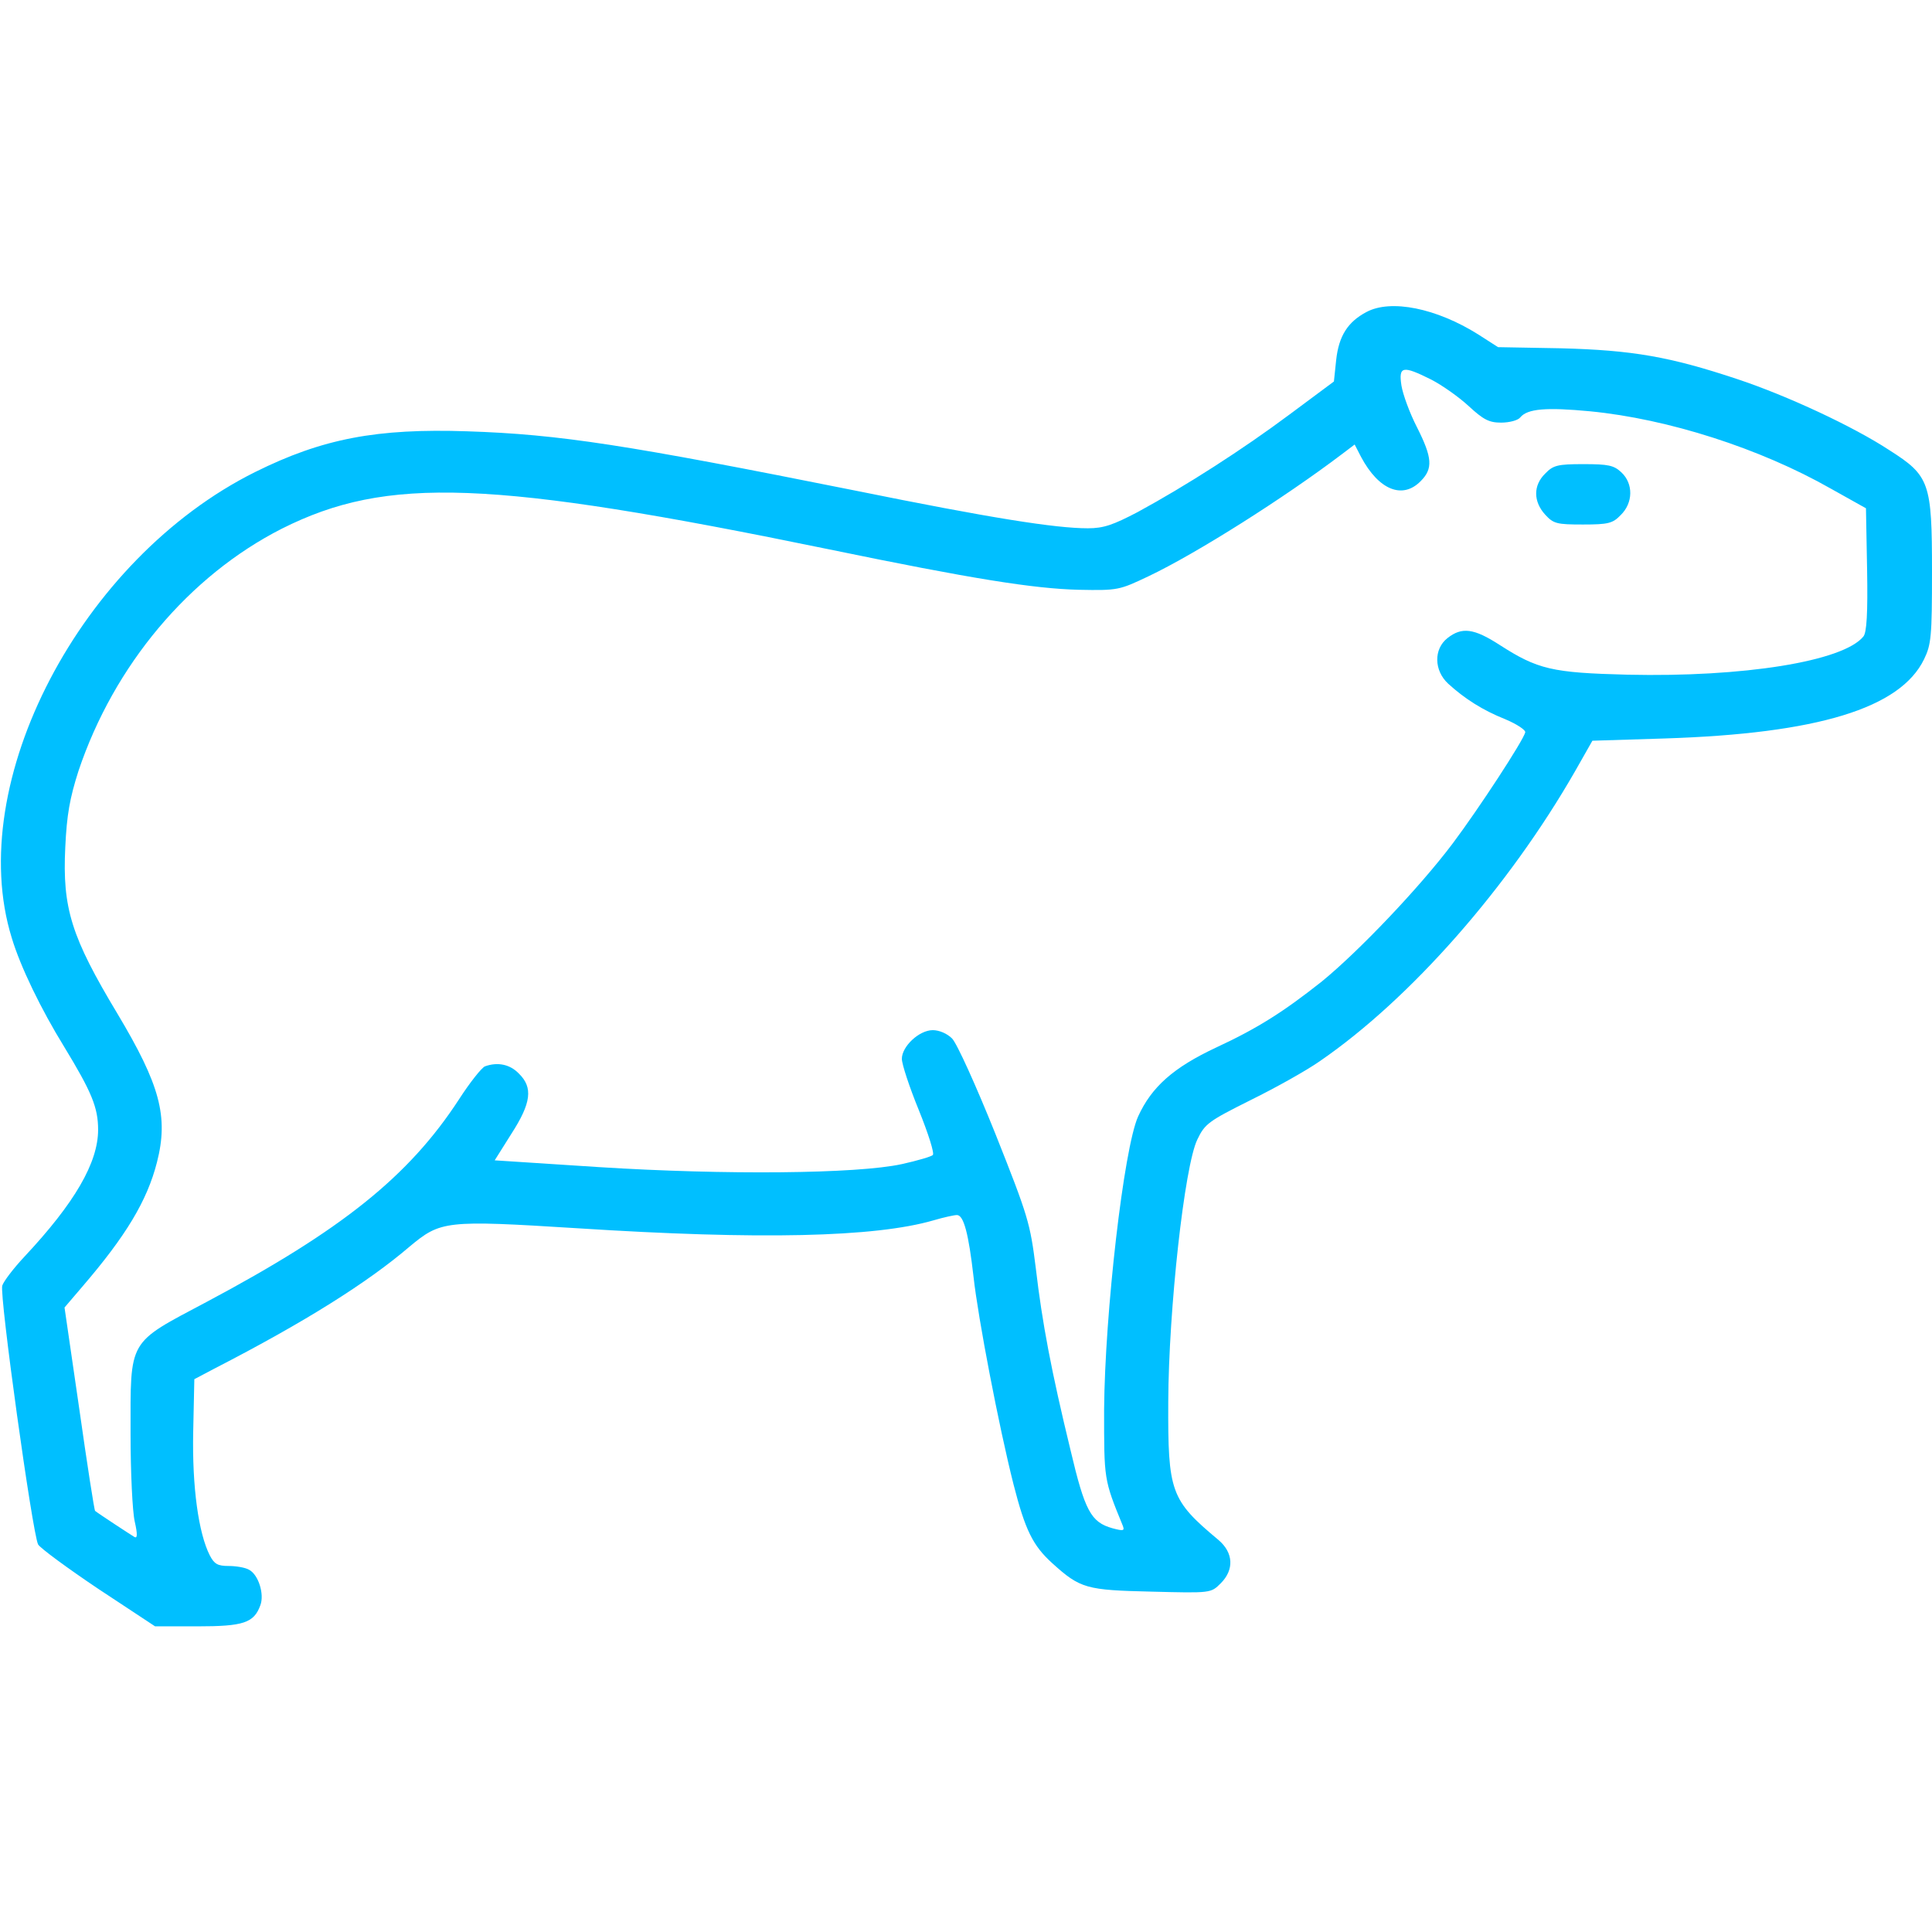
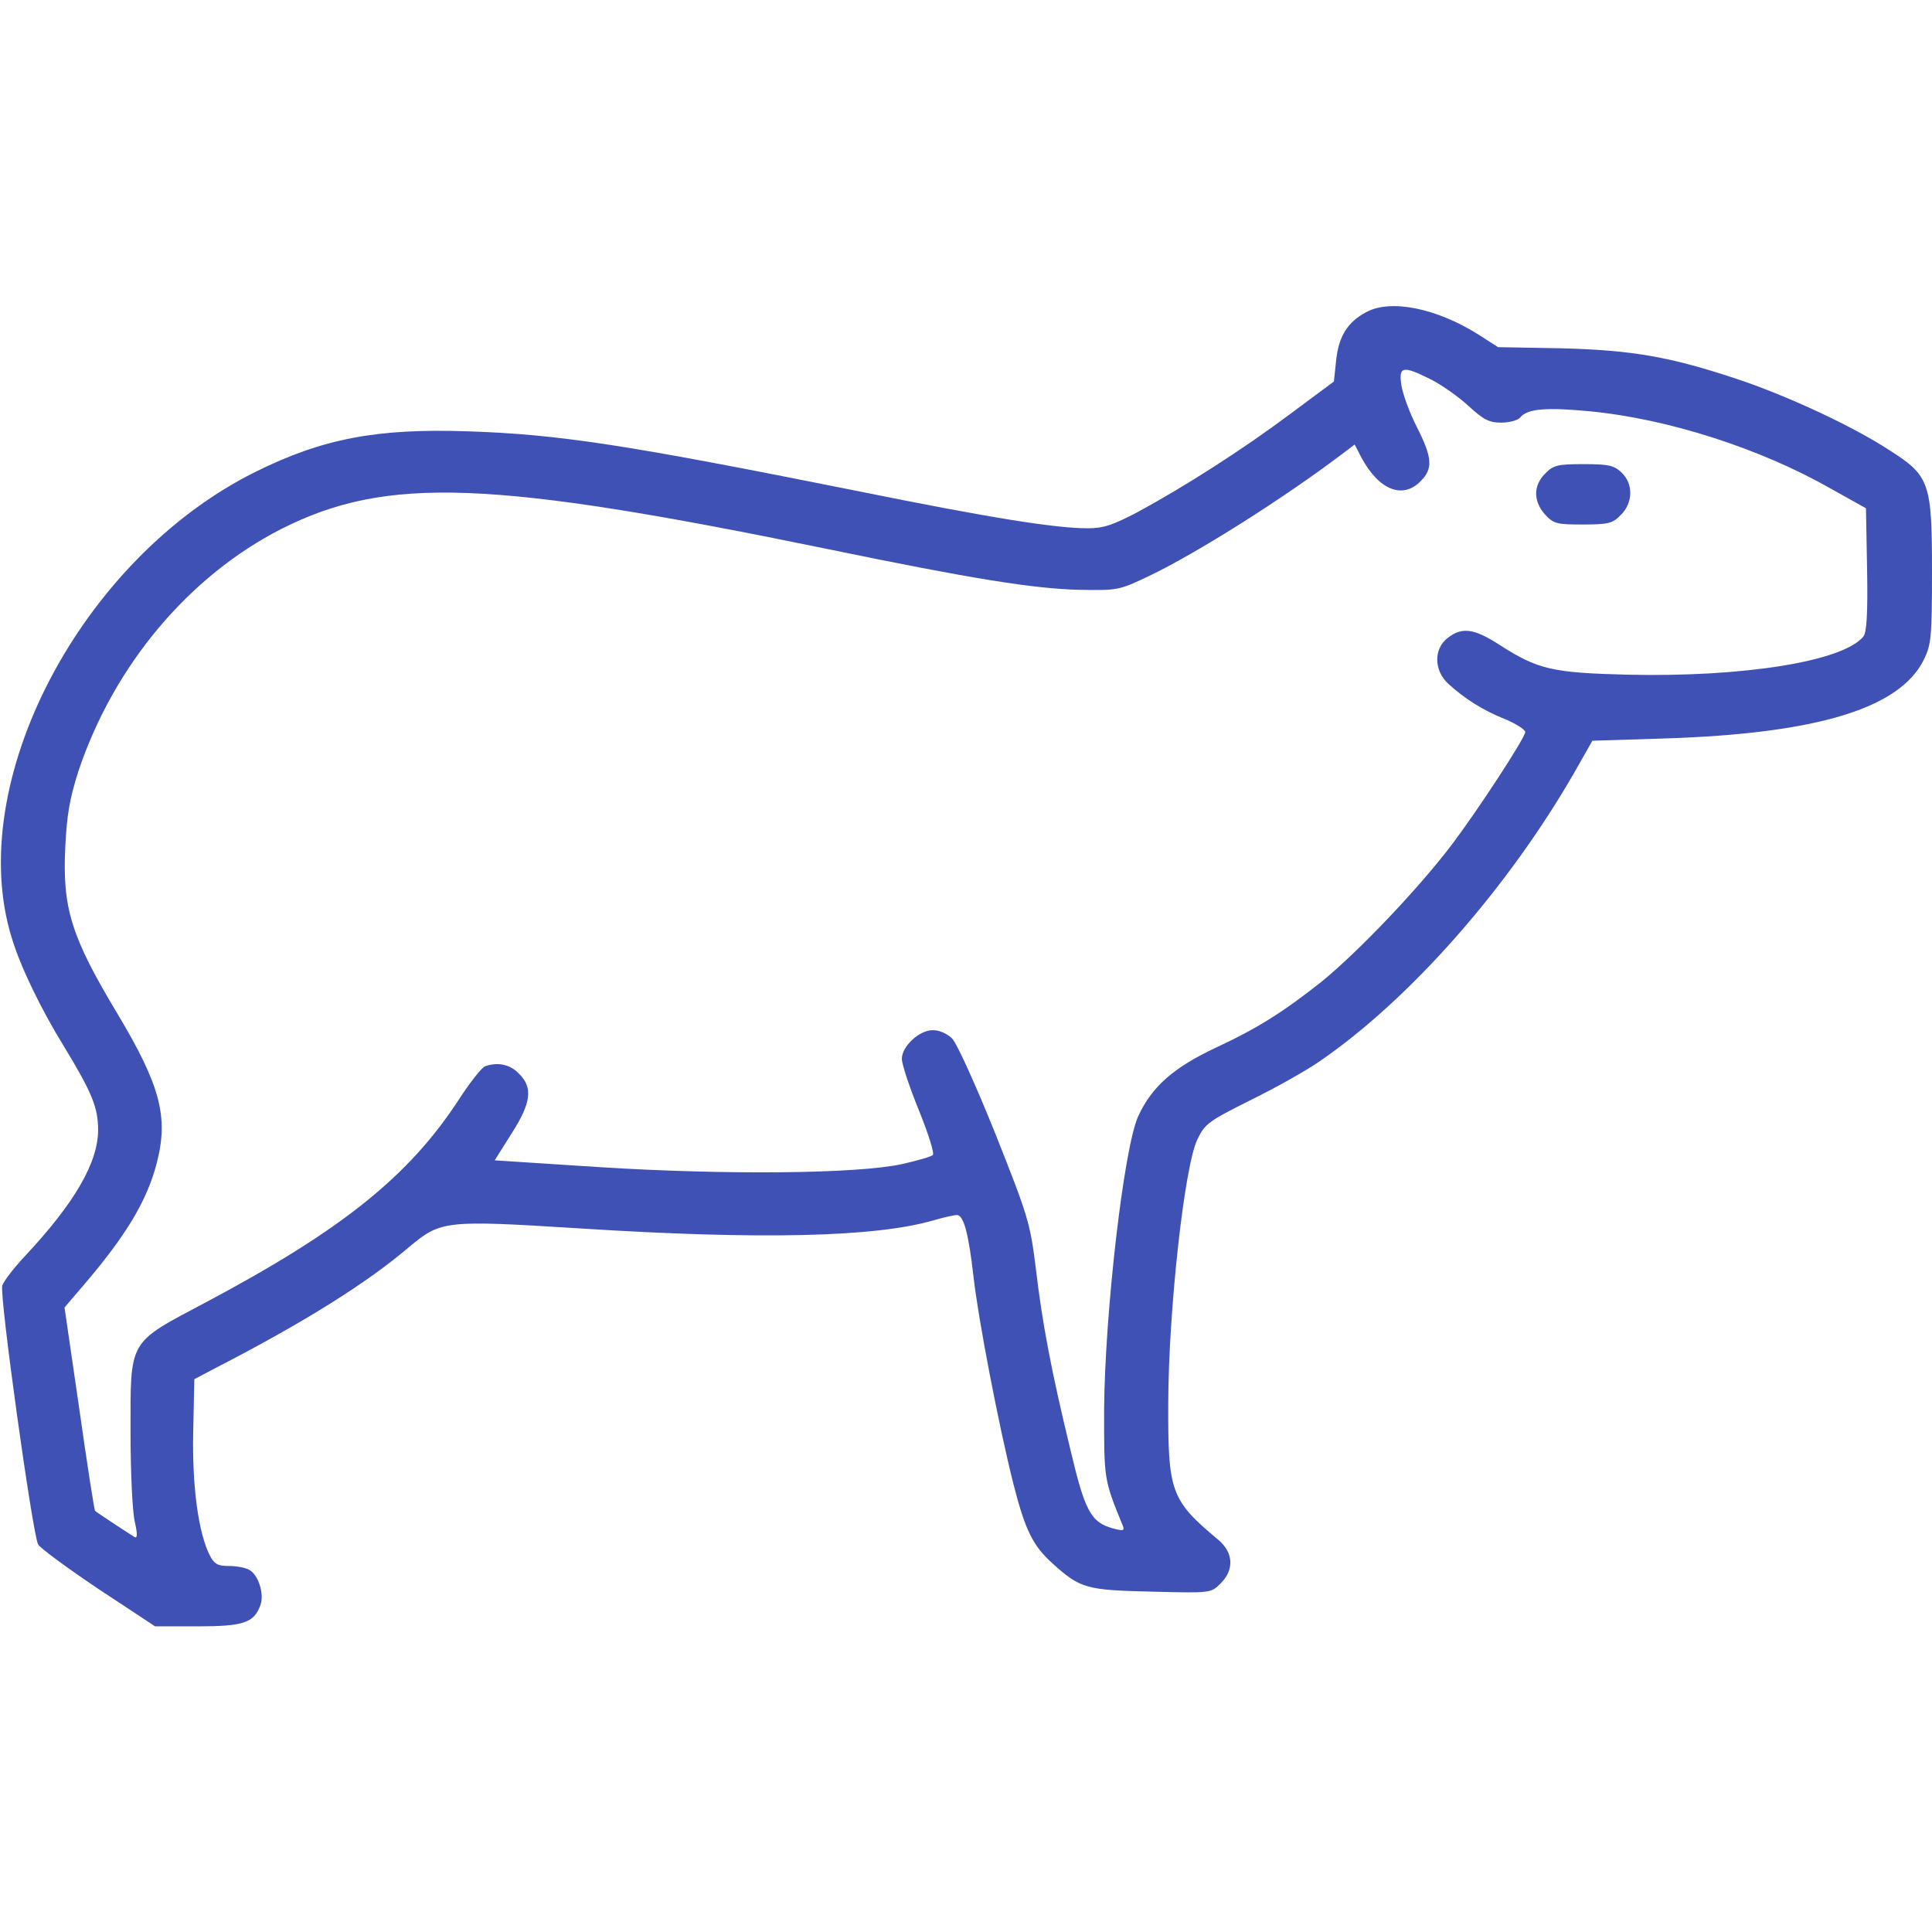
<svg xmlns="http://www.w3.org/2000/svg" version="1.0" width="512pt" height="512pt" viewBox="0 0 512 512" preserveAspectRatio="xMidYMid meet">
-   <g transform="translate(0,512) scale(0.1,-0.1)" fill="#00bfff" stroke="none">
+   <g transform="translate(0,512) scale(0.1,-0.1)" fill="#3f51b5" stroke="none">
    <path d="M3621 4293 c-49 -26 -73 -63 -80 -127 l-6 -57 -117 -87 c-126 -94 -276 -190 -403 -259 -65 -34 -90 -43 -132 -43 -86 0 -257 27 -617 100 -605 121 -782 149 -1028 157 -239 8 -383 -19 -562 -108 -462 -230 -772 -823 -645 -1234 23 -77 78 -190 139 -289 73 -120 90 -161 90 -220 0 -87 -62 -194 -195 -336 -29 -31 -55 -65 -59 -77 -8 -25 80 -657 95 -686 6 -10 78 -63 160 -118 l150 -99 112 0 c122 0 150 9 167 56 11 29 -5 81 -30 94 -10 6 -35 10 -54 10 -29 0 -38 5 -50 28 -30 59 -47 182 -44 327 l3 140 55 29 c237 122 404 227 515 322 83 69 94 71 445 49 483 -31 789 -24 944 21 27 8 55 14 62 14 18 0 31 -50 44 -164 12 -109 67 -396 106 -550 31 -121 51 -162 103 -209 74 -67 90 -71 263 -75 157 -4 157 -4 183 22 36 36 34 81 -6 115 -127 106 -134 127 -133 366 1 245 43 625 77 695 20 42 30 49 142 105 67 33 149 79 183 103 240 165 500 461 676 768 l46 81 192 6 c405 13 624 80 687 210 19 39 21 61 21 232 0 236 -6 254 -113 322 -96 63 -270 144 -402 188 -180 60 -279 77 -468 82 l-167 3 -53 34 c-110 69 -231 94 -296 59z m172 -179 c29 -15 73 -46 99 -70 39 -36 54 -44 86 -44 22 0 45 6 51 14 19 23 69 27 185 16 206 -20 450 -98 638 -205 l93 -52 3 -163 c2 -115 -1 -167 -10 -177 -54 -66 -319 -108 -625 -101 -200 5 -238 14 -339 79 -68 44 -100 48 -138 18 -37 -29 -36 -86 2 -121 44 -40 91 -70 151 -94 31 -13 55 -29 53 -35 -6 -23 -123 -202 -192 -294 -88 -117 -249 -286 -347 -366 -101 -80 -170 -124 -280 -175 -113 -53 -171 -104 -207 -183 -38 -85 -88 -521 -90 -776 0 -186 -1 -185 49 -307 6 -15 3 -16 -27 -8 -57 16 -73 46 -111 207 -51 210 -75 337 -92 482 -15 120 -20 137 -107 356 -51 127 -102 240 -115 253 -13 13 -34 22 -51 22 -36 0 -82 -43 -82 -76 0 -14 20 -75 45 -136 25 -62 42 -115 37 -119 -4 -4 -41 -15 -82 -24 -119 -26 -469 -29 -802 -8 l-277 18 44 70 c53 82 58 123 20 160 -24 25 -57 31 -90 19 -9 -4 -40 -43 -69 -88 -133 -204 -311 -346 -668 -536 -211 -112 -202 -96 -202 -350 0 -102 5 -206 11 -232 8 -35 7 -46 -1 -41 -10 6 -97 63 -104 69 -2 1 -21 123 -42 271 l-39 268 47 55 c116 135 172 228 198 330 31 121 8 205 -105 394 -122 203 -146 279 -138 441 4 86 12 130 35 202 94 280 293 517 539 642 279 140 552 130 1451 -55 378 -78 541 -104 661 -107 104 -2 107 -1 185 36 128 61 360 208 513 324 l33 25 17 -33 c47 -88 110 -113 158 -64 33 33 31 62 -10 143 -19 37 -37 86 -41 110 -8 52 3 54 79 16z" />
    <path d="M4095 3865 c-32 -31 -32 -74 0 -109 22 -24 31 -26 100 -26 67 0 79 3 100 25 33 32 34 83 2 113 -20 19 -35 22 -101 22 -68 0 -80 -3 -101 -25z" />
  </g>
</svg>
